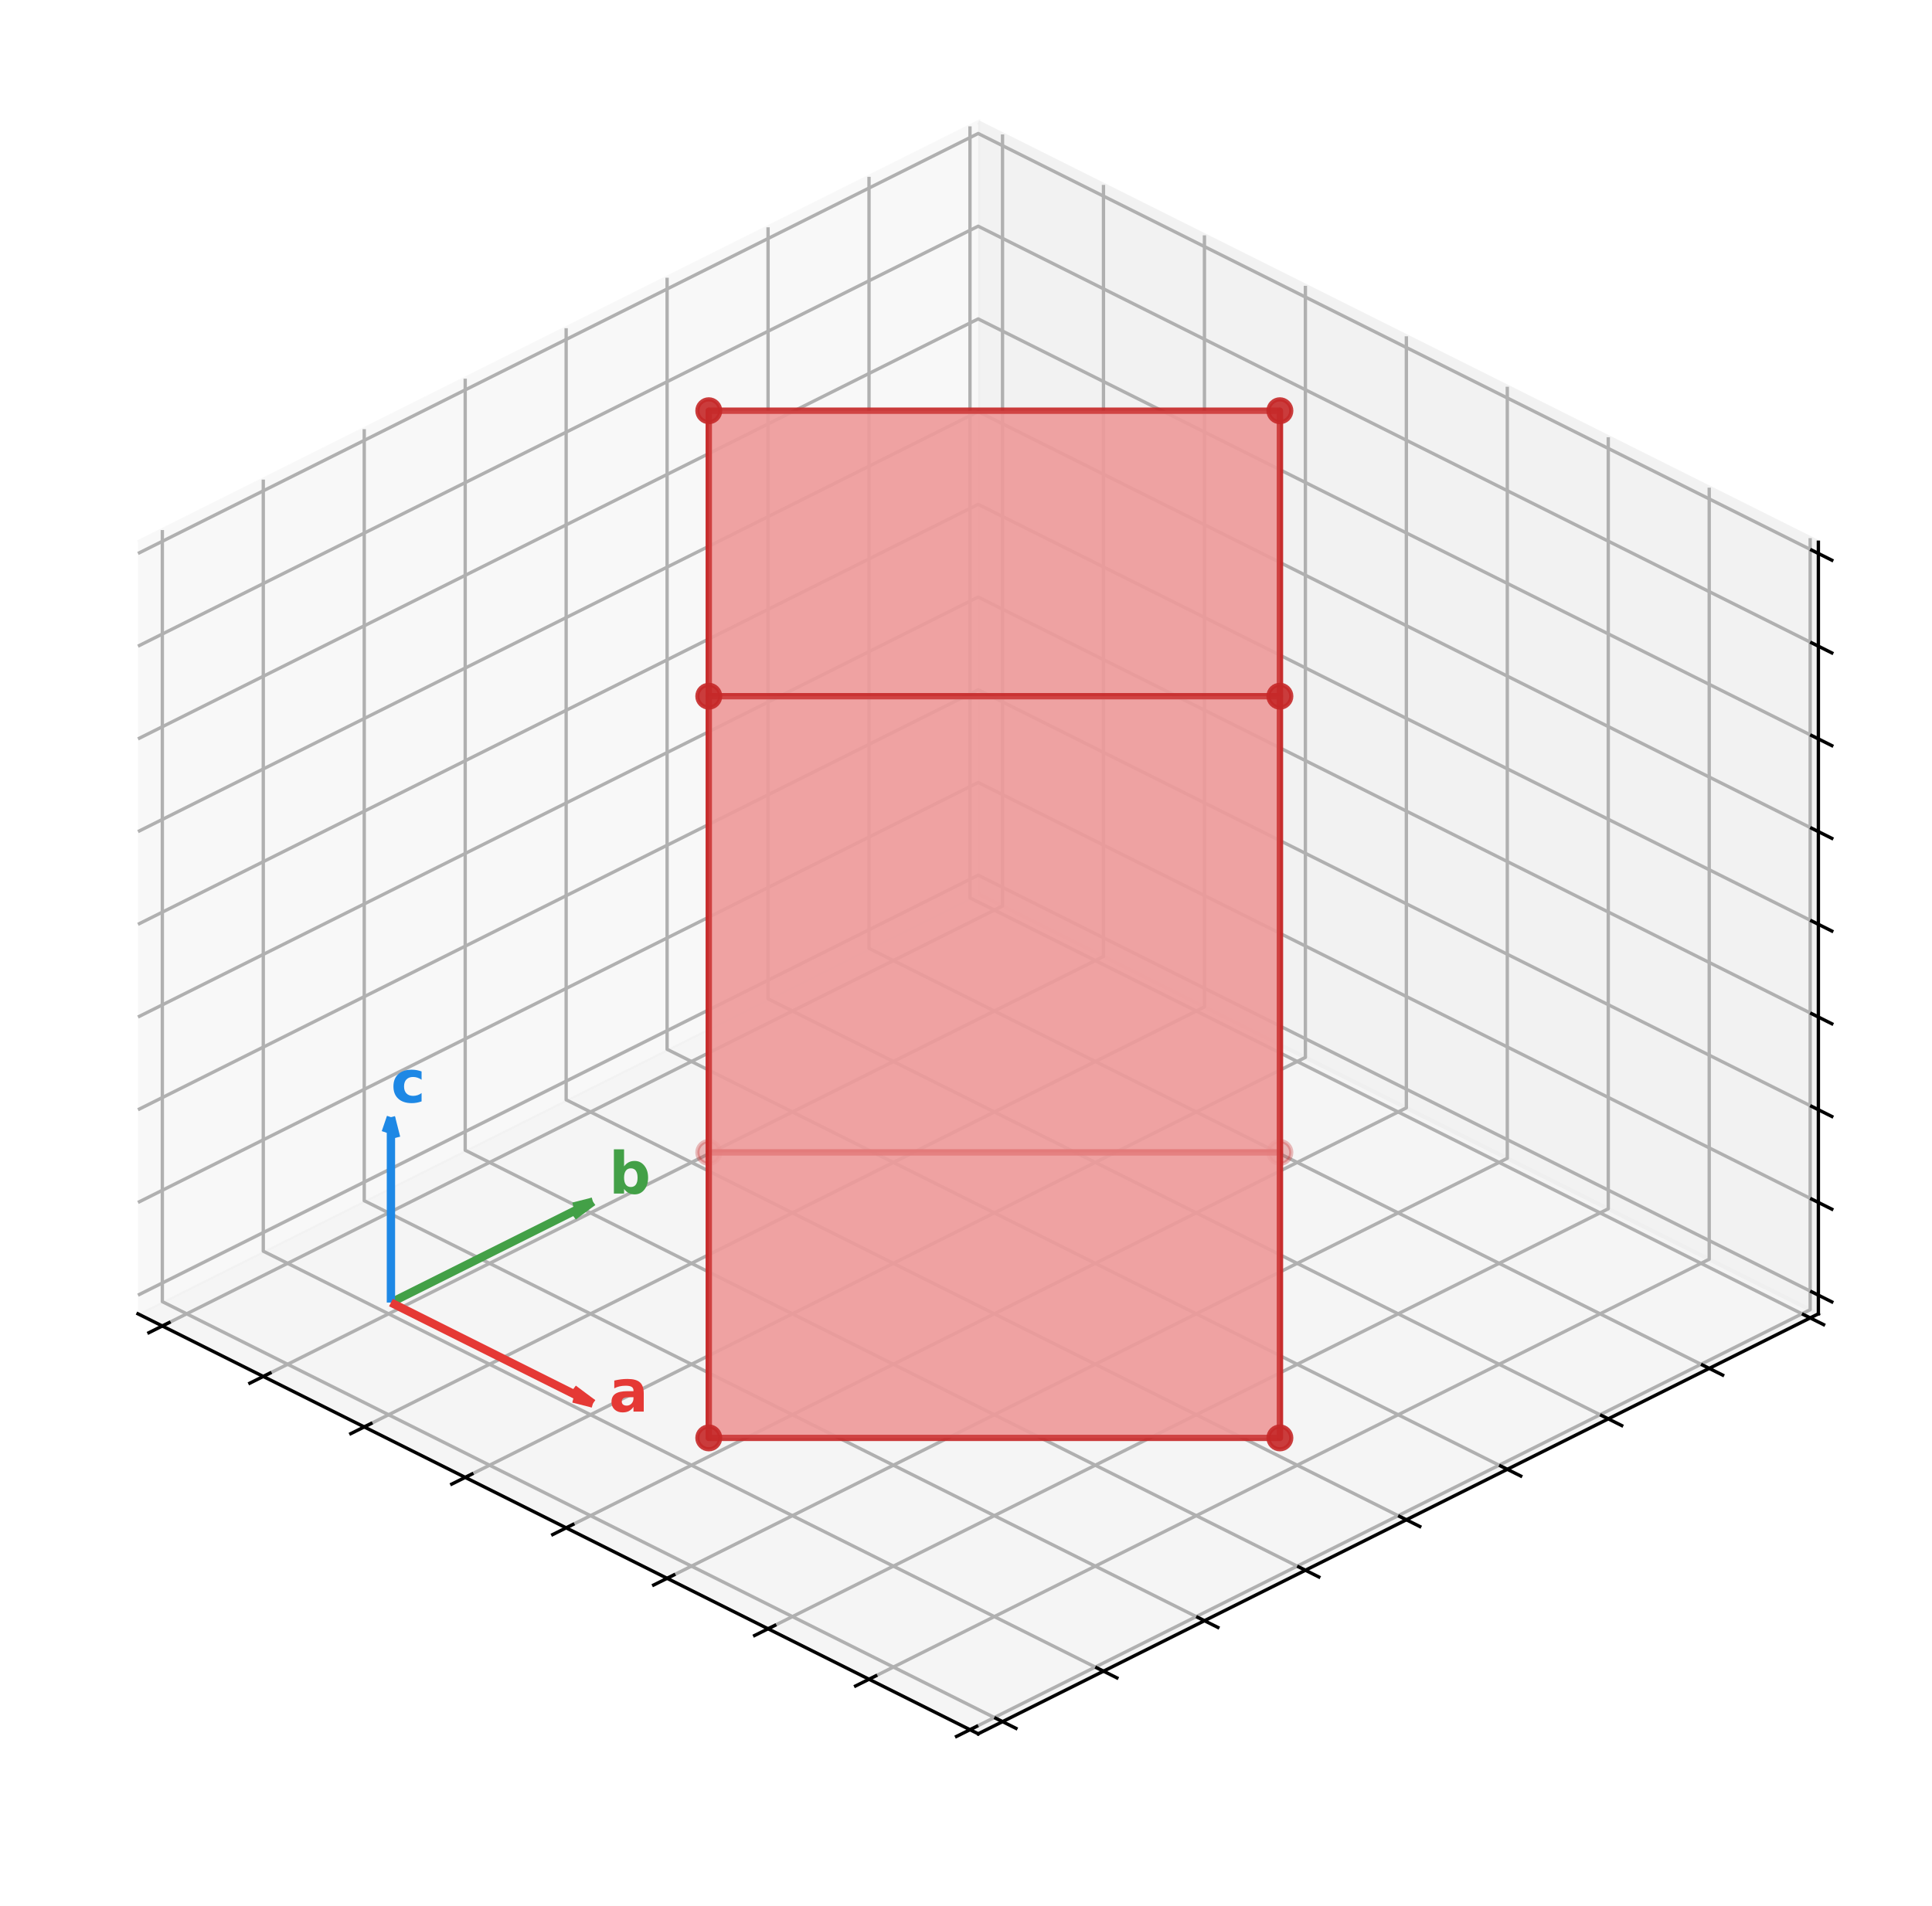
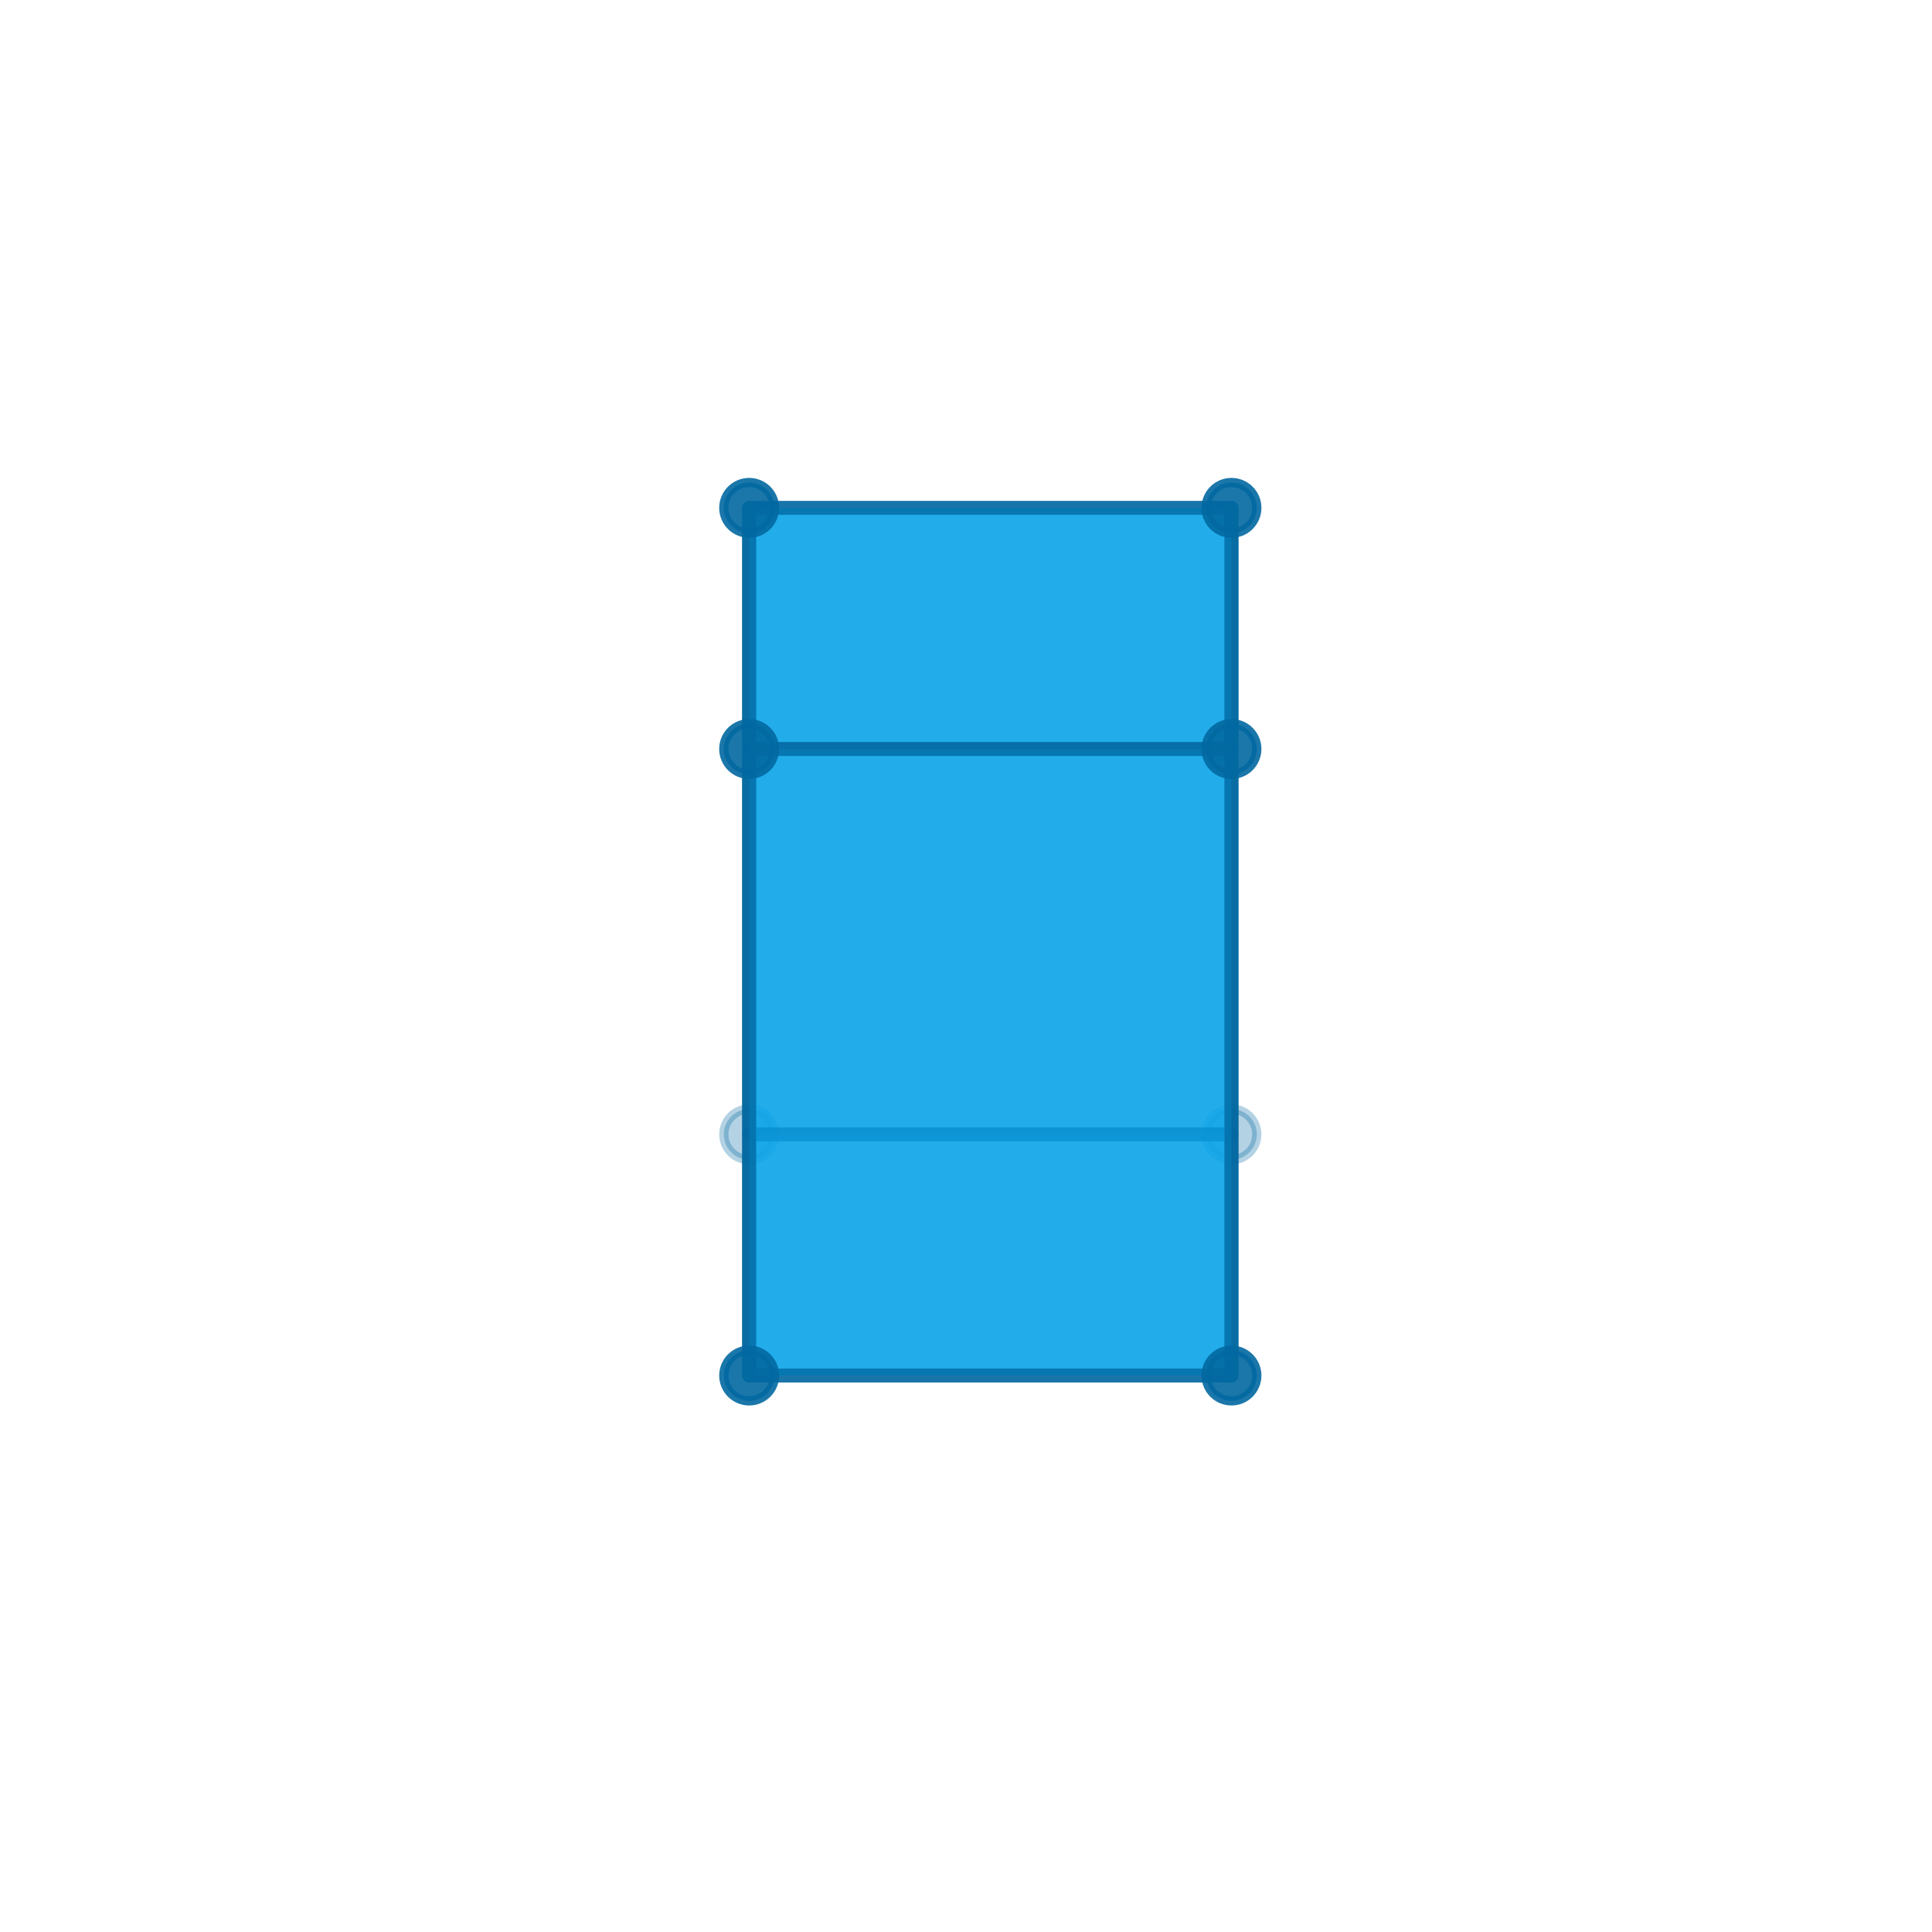
- <svg xmlns="http://www.w3.org/2000/svg" xmlns:xlink="http://www.w3.org/1999/xlink" width="464.059pt" height="457.92pt" viewBox="0 0 464.059 457.92" version="1.1">
+ <svg xmlns="http://www.w3.org/2000/svg" xmlns:xlink="http://www.w3.org/1999/xlink" width="208.8pt" height="208.8pt" viewBox="0 0 208.8 208.8" version="1.1">
  <defs>
    <style type="text/css">*{stroke-linejoin: round; stroke-linecap: butt}</style>
  </defs>
  <g id="figure_1">
    <g id="patch_1">
-       <path d="M 0 457.92  L 464.059 457.92  L 464.059 0  L 0 0  z " style="fill: #ffffff" />
+       <path d="M 0 208.8  L 208.8 208.8  L 208.8 0  L 0 0  z " style="fill: #ffffff" />
    </g>
    <g id="patch_2">
-       <path d="M 7.2 450.72  L 450.72 450.72  L 450.72 7.2  L 7.2 7.2  z " style="fill: #ffffff" />
-     </g>
-     <g id="pane3d_1">
-       <g id="patch_3">
-         <path d="M 33.141 315.655  L 234.954 214.749  L 234.954 29.372  L 33.141 130.278  " style="fill: #f2f2f2; opacity: 0.5; stroke: #f2f2f2; stroke-linejoin: miter" />
-       </g>
-     </g>
-     <g id="pane3d_2">
-       <g id="patch_4">
-         <path d="M 234.954 214.749  L 436.766 315.655  L 436.766 130.278  L 234.954 29.372  " style="fill: #e6e6e6; opacity: 0.5; stroke: #e6e6e6; stroke-linejoin: miter" />
-       </g>
-     </g>
-     <g id="pane3d_3">
-       <g id="patch_5">
-         <path d="M 33.141 315.655  L 234.954 416.561  L 436.766 315.655  L 234.954 214.749  " style="fill: #ececec; opacity: 0.5; stroke: #ececec; stroke-linejoin: miter" />
-       </g>
-     </g>
-     <g id="grid3d_1">
-       <g id="Line3DCollection_1">
-         <path d="M 38.99 318.579  L 240.802 217.673  L 240.802 32.297  " style="fill: none; stroke: #b0b0b0; stroke-width: 0.8" />
-         <path d="M 63.24 330.704  L 265.052 229.798  L 265.052 44.421  " style="fill: none; stroke: #b0b0b0; stroke-width: 0.8" />
-         <path d="M 87.489 342.828  L 289.301 241.922  L 289.301 56.546  " style="fill: none; stroke: #b0b0b0; stroke-width: 0.8" />
-         <path d="M 111.738 354.953  L 313.55 254.047  L 313.55 68.671  " style="fill: none; stroke: #b0b0b0; stroke-width: 0.8" />
-         <path d="M 135.987 367.078  L 337.8 266.172  L 337.8 80.795  " style="fill: none; stroke: #b0b0b0; stroke-width: 0.8" />
-         <path d="M 160.237 379.202  L 362.049 278.296  L 362.049 92.92  " style="fill: none; stroke: #b0b0b0; stroke-width: 0.8" />
-         <path d="M 184.486 391.327  L 386.298 290.421  L 386.298 105.045  " style="fill: none; stroke: #b0b0b0; stroke-width: 0.8" />
-         <path d="M 208.735 403.452  L 410.547 302.545  L 410.547 117.169  " style="fill: none; stroke: #b0b0b0; stroke-width: 0.8" />
-         <path d="M 232.984 415.576  L 434.797 314.67  L 434.797 129.294  " style="fill: none; stroke: #b0b0b0; stroke-width: 0.8" />
-       </g>
-     </g>
-     <g id="grid3d_2">
-       <g id="Line3DCollection_2">
-         <path d="M 38.99 127.354  L 38.99 312.73  L 240.802 413.636  " style="fill: none; stroke: #b0b0b0; stroke-width: 0.8" />
-         <path d="M 63.24 115.229  L 63.24 300.606  L 265.052 401.512  " style="fill: none; stroke: #b0b0b0; stroke-width: 0.8" />
-         <path d="M 87.489 103.105  L 87.489 288.481  L 289.301 389.387  " style="fill: none; stroke: #b0b0b0; stroke-width: 0.8" />
-         <path d="M 111.738 90.98  L 111.738 276.356  L 313.55 377.262  " style="fill: none; stroke: #b0b0b0; stroke-width: 0.8" />
-         <path d="M 135.987 78.855  L 135.987 264.232  L 337.8 365.138  " style="fill: none; stroke: #b0b0b0; stroke-width: 0.8" />
-         <path d="M 160.237 66.731  L 160.237 252.107  L 362.049 353.013  " style="fill: none; stroke: #b0b0b0; stroke-width: 0.8" />
-         <path d="M 184.486 54.606  L 184.486 239.982  L 386.298 340.888  " style="fill: none; stroke: #b0b0b0; stroke-width: 0.8" />
-         <path d="M 208.735 42.481  L 208.735 227.858  L 410.547 328.764  " style="fill: none; stroke: #b0b0b0; stroke-width: 0.8" />
-         <path d="M 232.984 30.357  L 232.984 215.733  L 434.797 316.639  " style="fill: none; stroke: #b0b0b0; stroke-width: 0.8" />
-       </g>
-     </g>
-     <g id="grid3d_3">
-       <g id="Line3DCollection_3">
-         <path d="M 436.766 311.173  L 234.954 210.267  L 33.141 311.173  " style="fill: none; stroke: #b0b0b0; stroke-width: 0.8" />
-         <path d="M 436.766 288.899  L 234.954 187.993  L 33.141 288.899  " style="fill: none; stroke: #b0b0b0; stroke-width: 0.8" />
-         <path d="M 436.766 266.624  L 234.954 165.718  L 33.141 266.624  " style="fill: none; stroke: #b0b0b0; stroke-width: 0.8" />
-         <path d="M 436.766 244.35  L 234.954 143.444  L 33.141 244.35  " style="fill: none; stroke: #b0b0b0; stroke-width: 0.8" />
-         <path d="M 436.766 222.076  L 234.954 121.169  L 33.141 222.076  " style="fill: none; stroke: #b0b0b0; stroke-width: 0.8" />
-         <path d="M 436.766 199.801  L 234.954 98.895  L 33.141 199.801  " style="fill: none; stroke: #b0b0b0; stroke-width: 0.8" />
-         <path d="M 436.766 177.527  L 234.954 76.621  L 33.141 177.527  " style="fill: none; stroke: #b0b0b0; stroke-width: 0.8" />
-         <path d="M 436.766 155.252  L 234.954 54.346  L 33.141 155.252  " style="fill: none; stroke: #b0b0b0; stroke-width: 0.8" />
-         <path d="M 436.766 132.978  L 234.954 32.072  L 33.141 132.978  " style="fill: none; stroke: #b0b0b0; stroke-width: 0.8" />
-       </g>
-     </g>
-     <g id="axis3d_1">
-       <g id="line2d_1">
-         <path d="M 33.141 315.655  L 234.954 416.561  " style="fill: none; stroke: #000000; stroke-width: 0.8; stroke-linecap: square" />
-       </g>
-       <g id="xtick_1">
-         <g id="line2d_2">
-           <path d="M 40.605 317.772  L 35.761 320.194  " style="fill: none; stroke: #000000; stroke-width: 0.8; stroke-linecap: square" />
-         </g>
-       </g>
-       <g id="xtick_2">
-         <g id="line2d_3">
-           <path d="M 64.854 329.896  L 60.011 332.318  " style="fill: none; stroke: #000000; stroke-width: 0.8; stroke-linecap: square" />
-         </g>
-       </g>
-       <g id="xtick_3">
-         <g id="line2d_4">
-           <path d="M 89.103 342.021  L 84.26 344.443  " style="fill: none; stroke: #000000; stroke-width: 0.8; stroke-linecap: square" />
-         </g>
-       </g>
-       <g id="xtick_4">
-         <g id="line2d_5">
-           <path d="M 113.353 354.146  L 108.509 356.567  " style="fill: none; stroke: #000000; stroke-width: 0.8; stroke-linecap: square" />
-         </g>
-       </g>
-       <g id="xtick_5">
-         <g id="line2d_6">
-           <path d="M 137.602 366.27  L 132.758 368.692  " style="fill: none; stroke: #000000; stroke-width: 0.8; stroke-linecap: square" />
-         </g>
-       </g>
-       <g id="xtick_6">
-         <g id="line2d_7">
-           <path d="M 161.851 378.395  L 157.008 380.817  " style="fill: none; stroke: #000000; stroke-width: 0.8; stroke-linecap: square" />
-         </g>
-       </g>
-       <g id="xtick_7">
-         <g id="line2d_8">
-           <path d="M 186.1 390.52  L 181.257 392.941  " style="fill: none; stroke: #000000; stroke-width: 0.8; stroke-linecap: square" />
-         </g>
-       </g>
-       <g id="xtick_8">
-         <g id="line2d_9">
-           <path d="M 210.35 402.644  L 205.506 405.066  " style="fill: none; stroke: #000000; stroke-width: 0.8; stroke-linecap: square" />
-         </g>
-       </g>
-       <g id="xtick_9">
-         <g id="line2d_10">
-           <path d="M 234.599 414.769  L 229.755 417.191  " style="fill: none; stroke: #000000; stroke-width: 0.8; stroke-linecap: square" />
-         </g>
-       </g>
-     </g>
-     <g id="axis3d_2">
-       <g id="line2d_11">
-         <path d="M 436.766 315.655  L 234.954 416.561  " style="fill: none; stroke: #000000; stroke-width: 0.8; stroke-linecap: square" />
-       </g>
-       <g id="xtick_10">
-         <g id="line2d_12">
-           <path d="M 239.188 412.829  L 244.031 415.251  " style="fill: none; stroke: #000000; stroke-width: 0.8; stroke-linecap: square" />
-         </g>
-       </g>
-       <g id="xtick_11">
-         <g id="line2d_13">
-           <path d="M 263.437 400.704  L 268.281 403.126  " style="fill: none; stroke: #000000; stroke-width: 0.8; stroke-linecap: square" />
-         </g>
-       </g>
-       <g id="xtick_12">
-         <g id="line2d_14">
-           <path d="M 287.686 388.58  L 292.53 391.001  " style="fill: none; stroke: #000000; stroke-width: 0.8; stroke-linecap: square" />
-         </g>
-       </g>
-       <g id="xtick_13">
-         <g id="line2d_15">
-           <path d="M 311.936 376.455  L 316.779 378.877  " style="fill: none; stroke: #000000; stroke-width: 0.8; stroke-linecap: square" />
-         </g>
-       </g>
-       <g id="xtick_14">
-         <g id="line2d_16">
-           <path d="M 336.185 364.33  L 341.028 366.752  " style="fill: none; stroke: #000000; stroke-width: 0.8; stroke-linecap: square" />
-         </g>
-       </g>
-       <g id="xtick_15">
-         <g id="line2d_17">
-           <path d="M 360.434 352.206  L 365.278 354.628  " style="fill: none; stroke: #000000; stroke-width: 0.8; stroke-linecap: square" />
-         </g>
-       </g>
-       <g id="xtick_16">
-         <g id="line2d_18">
-           <path d="M 384.684 340.081  L 389.527 342.503  " style="fill: none; stroke: #000000; stroke-width: 0.8; stroke-linecap: square" />
-         </g>
-       </g>
-       <g id="xtick_17">
-         <g id="line2d_19">
-           <path d="M 408.933 327.957  L 413.776 330.378  " style="fill: none; stroke: #000000; stroke-width: 0.8; stroke-linecap: square" />
-         </g>
-       </g>
-       <g id="xtick_18">
-         <g id="line2d_20">
-           <path d="M 433.182 315.832  L 438.026 318.254  " style="fill: none; stroke: #000000; stroke-width: 0.8; stroke-linecap: square" />
-         </g>
-       </g>
-     </g>
-     <g id="axis3d_3">
-       <g id="line2d_21">
-         <path d="M 436.766 315.655  L 436.766 130.278  " style="fill: none; stroke: #000000; stroke-width: 0.8; stroke-linecap: square" />
-       </g>
-       <g id="xtick_19">
-         <g id="line2d_22">
-           <path d="M 435.151 310.366  L 439.995 312.788  " style="fill: none; stroke: #000000; stroke-width: 0.8; stroke-linecap: square" />
-         </g>
-       </g>
-       <g id="xtick_20">
-         <g id="line2d_23">
-           <path d="M 435.151 288.091  L 439.995 290.513  " style="fill: none; stroke: #000000; stroke-width: 0.8; stroke-linecap: square" />
-         </g>
-       </g>
-       <g id="xtick_21">
-         <g id="line2d_24">
-           <path d="M 435.151 265.817  L 439.995 268.239  " style="fill: none; stroke: #000000; stroke-width: 0.8; stroke-linecap: square" />
-         </g>
-       </g>
-       <g id="xtick_22">
-         <g id="line2d_25">
-           <path d="M 435.151 243.543  L 439.995 245.964  " style="fill: none; stroke: #000000; stroke-width: 0.8; stroke-linecap: square" />
-         </g>
-       </g>
-       <g id="xtick_23">
-         <g id="line2d_26">
-           <path d="M 435.151 221.268  L 439.995 223.69  " style="fill: none; stroke: #000000; stroke-width: 0.8; stroke-linecap: square" />
-         </g>
-       </g>
-       <g id="xtick_24">
-         <g id="line2d_27">
-           <path d="M 435.151 198.994  L 439.995 201.416  " style="fill: none; stroke: #000000; stroke-width: 0.8; stroke-linecap: square" />
-         </g>
-       </g>
-       <g id="xtick_25">
-         <g id="line2d_28">
-           <path d="M 435.151 176.72  L 439.995 179.141  " style="fill: none; stroke: #000000; stroke-width: 0.8; stroke-linecap: square" />
-         </g>
-       </g>
-       <g id="xtick_26">
-         <g id="line2d_29">
-           <path d="M 435.151 154.445  L 439.995 156.867  " style="fill: none; stroke: #000000; stroke-width: 0.8; stroke-linecap: square" />
-         </g>
-       </g>
-       <g id="xtick_27">
-         <g id="line2d_30">
-           <path d="M 435.151 132.171  L 439.995 134.593  " style="fill: none; stroke: #000000; stroke-width: 0.8; stroke-linecap: square" />
-         </g>
-       </g>
+       <path d="M 7.2 201.6  L 201.6 201.6  L 201.6 7.2  L 7.2 7.2  z " style="fill: #ffffff" />
    </g>
    <g id="axes_1">
      <g id="Path3DCollection_1">
        <defs>
-           <path id="C0_0_b2e8f2603b" d="M 0 2.739  C 0.726 2.739 1.423 2.45 1.936 1.936  C 2.45 1.423 2.739 0.726 2.739 -0  C 2.739 -0.726 2.45 -1.423 1.936 -1.936  C 1.423 -2.45 0.726 -2.739 0 -2.739  C -0.726 -2.739 -1.423 -2.45 -1.936 -1.936  C -2.45 -1.423 -2.739 -0.726 -2.739 0  C -2.739 0.726 -2.45 1.423 -1.936 1.936  C -1.423 2.45 -0.726 2.739 0 2.739  z " />
+           <path id="C0_0_0e44cb8ffe" d="M 0 2.739  C 0.726 2.739 1.423 2.45 1.936 1.936  C 2.45 1.423 2.739 0.726 2.739 -0  C 2.739 -0.726 2.45 -1.423 1.936 -1.936  C 1.423 -2.45 0.726 -2.739 0 -2.739  C -0.726 -2.739 -1.423 -2.45 -1.936 -1.936  C -2.45 -1.423 -2.739 -0.726 -2.739 0  C -2.739 0.726 -2.45 1.423 -1.936 1.936  C -1.423 2.45 -0.726 2.739 0 2.739  z " />
        </defs>
-         <g clip-path="url(#pefc28f24b0)">
-           <use xlink:href="#C0_0_b2e8f2603b" x="307.421" y="276.879" style="fill: #c62828; fill-opacity: 0.3; stroke: #c62828; stroke-opacity: 0.3" />
+         <g clip-path="url(#pbd1c7da68d)">
+           <use xlink:href="#C0_0_0e44cb8ffe" x="133.089" y="122.597" style="fill: #0369a1; fill-opacity: 0.3; stroke: #0369a1; stroke-opacity: 0.3" />
        </g>
-         <g clip-path="url(#pefc28f24b0)">
-           <use xlink:href="#C0_0_b2e8f2603b" x="170.246" y="276.879" style="fill: #c62828; fill-opacity: 0.3; stroke: #c62828; stroke-opacity: 0.3" />
+         <g clip-path="url(#pbd1c7da68d)">
+           <use xlink:href="#C0_0_0e44cb8ffe" x="80.965" y="122.597" style="fill: #0369a1; fill-opacity: 0.3; stroke: #0369a1; stroke-opacity: 0.3" />
        </g>
      </g>
-       <g id="text_1">
-         <g style="fill: #e53935" transform="translate(146.2775 339.1442) scale(0.14 -0.14)">
-           <defs>
-             <path id="DejaVuSans-Bold-61" d="M 2106 1575  Q 1756 1575 1579 1456  Q 1403 1338 1403 1106  Q 1403 894 1545 773  Q 1688 653 1941 653  Q 2256 653 2472 879  Q 2688 1106 2688 1447  L 2688 1575  L 2106 1575  z M 3816 1997  L 3816 0  L 2688 0  L 2688 519  Q 2463 200 2181 54  Q 1900 -91 1497 -91  Q 953 -91 614 226  Q 275 544 275 1050  Q 275 1666 698 1953  Q 1122 2241 2028 2241  L 2688 2241  L 2688 2328  Q 2688 2594 2478 2717  Q 2269 2841 1825 2841  Q 1466 2841 1156 2769  Q 847 2697 581 2553  L 581 3406  Q 941 3494 1303 3539  Q 1666 3584 2028 3584  Q 2975 3584 3395 3211  Q 3816 2838 3816 1997  z " transform="scale(0.015625)" />
-           </defs>
-           <use xlink:href="#DejaVuSans-Bold-61" />
-         </g>
-       </g>
-       <g id="text_2">
-         <g style="fill: #43a047" transform="translate(146.2775 286.7657) scale(0.14 -0.14)">
-           <defs>
-             <path id="DejaVuSans-Bold-62" d="M 2400 722  Q 2759 722 2948 984  Q 3138 1247 3138 1747  Q 3138 2247 2948 2509  Q 2759 2772 2400 2772  Q 2041 2772 1848 2508  Q 1656 2244 1656 1747  Q 1656 1250 1848 986  Q 2041 722 2400 722  z M 1656 2988  Q 1888 3294 2169 3439  Q 2450 3584 2816 3584  Q 3463 3584 3878 3070  Q 4294 2556 4294 1747  Q 4294 938 3878 423  Q 3463 -91 2816 -91  Q 2450 -91 2169 54  Q 1888 200 1656 506  L 1656 0  L 538 0  L 538 4863  L 1656 4863  L 1656 2988  z " transform="scale(0.015625)" />
-           </defs>
-           <use xlink:href="#DejaVuSans-Bold-62" />
-         </g>
-       </g>
-       <g id="text_3">
-         <g style="fill: #1e88e5" transform="translate(93.89906 264.8423) scale(0.14 -0.14)">
-           <defs>
-             <path id="DejaVuSans-Bold-63" d="M 3366 3391  L 3366 2478  Q 3138 2634 2908 2709  Q 2678 2784 2431 2784  Q 1963 2784 1702 2511  Q 1441 2238 1441 1747  Q 1441 1256 1702 982  Q 1963 709 2431 709  Q 2694 709 2930 787  Q 3166 866 3366 1019  L 3366 103  Q 3103 6 2833 -42  Q 2563 -91 2291 -91  Q 1344 -91 809 395  Q 275 881 275 1747  Q 275 2613 809 3098  Q 1344 3584 2291 3584  Q 2566 3584 2833 3536  Q 3100 3488 3366 3391  z " transform="scale(0.015625)" />
-           </defs>
-           <use xlink:href="#DejaVuSans-Bold-63" />
-         </g>
-       </g>
-       <g id="Line3DCollection_4">
-         <path d="M 142.398 288.706  L 93.899 312.955  " clip-path="url(#pefc28f24b0)" style="fill: none; stroke: #43a047; stroke-width: 2" />
-         <path d="M 142.398 288.706  L 137.713 292.201  " clip-path="url(#pefc28f24b0)" style="fill: none; stroke: #43a047; stroke-width: 2" />
-         <path d="M 142.398 288.706  L 137.713 289.895  " clip-path="url(#pefc28f24b0)" style="fill: none; stroke: #43a047; stroke-width: 2" />
-       </g>
-       <g id="Line3DCollection_5">
-         <path d="M 93.899 268.406  L 93.899 312.955  " clip-path="url(#pefc28f24b0)" style="fill: none; stroke: #1e88e5; stroke-width: 2" />
-         <path d="M 93.899 268.406  L 92.644 272.082  " clip-path="url(#pefc28f24b0)" style="fill: none; stroke: #1e88e5; stroke-width: 2" />
-         <path d="M 93.899 268.406  L 95.154 273.337  " clip-path="url(#pefc28f24b0)" style="fill: none; stroke: #1e88e5; stroke-width: 2" />
-       </g>
-       <g id="Line3DCollection_6">
-         <path d="M 142.398 337.204  L 93.899 312.955  " clip-path="url(#pefc28f24b0)" style="fill: none; stroke: #e53935; stroke-width: 2" />
-         <path d="M 142.398 337.204  L 137.713 336.015  " clip-path="url(#pefc28f24b0)" style="fill: none; stroke: #e53935; stroke-width: 2" />
-         <path d="M 142.398 337.204  L 137.713 333.709  " clip-path="url(#pefc28f24b0)" style="fill: none; stroke: #e53935; stroke-width: 2" />
-       </g>
      <g id="Poly3DCollection_1">
-         <path d="M 307.421 276.879  L 170.246 276.879  L 170.246 98.684  L 307.421 98.684  z " clip-path="url(#pefc28f24b0)" style="fill: #ef9a9a; fill-opacity: 0.7; stroke: #c62828; stroke-opacity: 0.7; stroke-width: 1.5" />
-         <path d="M 307.421 276.879  L 307.421 345.467  L 170.246 345.467  L 170.246 276.879  z " clip-path="url(#pefc28f24b0)" style="fill: #ef9a9a; fill-opacity: 0.7; stroke: #c62828; stroke-opacity: 0.7; stroke-width: 1.5" />
-         <path d="M 307.421 167.272  L 307.421 345.467  L 307.421 276.879  L 307.421 98.684  z " clip-path="url(#pefc28f24b0)" style="fill: #ef9a9a; fill-opacity: 0.7; stroke: #c62828; stroke-opacity: 0.7; stroke-width: 1.5" />
-         <path d="M 170.246 276.879  L 170.246 345.467  L 170.246 167.272  L 170.246 98.684  z " clip-path="url(#pefc28f24b0)" style="fill: #ef9a9a; fill-opacity: 0.7; stroke: #c62828; stroke-opacity: 0.7; stroke-width: 1.5" />
-         <path d="M 170.246 98.684  L 170.246 167.272  L 307.421 167.272  L 307.421 98.684  z " clip-path="url(#pefc28f24b0)" style="fill: #ef9a9a; fill-opacity: 0.7; stroke: #c62828; stroke-opacity: 0.7; stroke-width: 1.5" />
-         <path d="M 170.246 167.272  L 170.246 345.467  L 307.421 345.467  L 307.421 167.272  z " clip-path="url(#pefc28f24b0)" style="fill: #ef9a9a; fill-opacity: 0.7; stroke: #c62828; stroke-opacity: 0.7; stroke-width: 1.5" />
+         <path d="M 133.089 122.597  L 80.965 122.597  L 80.965 54.887  L 133.089 54.887  z " clip-path="url(#pbd1c7da68d)" style="fill: #0ea5e9; fill-opacity: 0.7; stroke: #0369a1; stroke-opacity: 0.7; stroke-width: 1.5" />
+         <path d="M 133.089 122.597  L 133.089 148.659  L 80.965 148.659  L 80.965 122.597  z " clip-path="url(#pbd1c7da68d)" style="fill: #0ea5e9; fill-opacity: 0.7; stroke: #0369a1; stroke-opacity: 0.7; stroke-width: 1.5" />
+         <path d="M 80.965 122.597  L 80.965 148.659  L 80.965 80.949  L 80.965 54.887  z " clip-path="url(#pbd1c7da68d)" style="fill: #0ea5e9; fill-opacity: 0.7; stroke: #0369a1; stroke-opacity: 0.7; stroke-width: 1.5" />
+         <path d="M 133.089 80.949  L 133.089 148.659  L 133.089 122.597  L 133.089 54.887  z " clip-path="url(#pbd1c7da68d)" style="fill: #0ea5e9; fill-opacity: 0.7; stroke: #0369a1; stroke-opacity: 0.7; stroke-width: 1.5" />
+         <path d="M 80.965 54.887  L 80.965 80.949  L 133.089 80.949  L 133.089 54.887  z " clip-path="url(#pbd1c7da68d)" style="fill: #0ea5e9; fill-opacity: 0.7; stroke: #0369a1; stroke-opacity: 0.7; stroke-width: 1.5" />
+         <path d="M 80.965 80.949  L 80.965 148.659  L 133.089 148.659  L 133.089 80.949  z " clip-path="url(#pbd1c7da68d)" style="fill: #0ea5e9; fill-opacity: 0.7; stroke: #0369a1; stroke-opacity: 0.7; stroke-width: 1.5" />
      </g>
      <g id="Path3DCollection_2">
        <defs>
-           <path id="C1_0_d52b2a06cc" d="M 0 2.739  C 0.726 2.739 1.423 2.45 1.936 1.936  C 2.45 1.423 2.739 0.726 2.739 -0  C 2.739 -0.726 2.45 -1.423 1.936 -1.936  C 1.423 -2.45 0.726 -2.739 0 -2.739  C -0.726 -2.739 -1.423 -2.45 -1.936 -1.936  C -2.45 -1.423 -2.739 -0.726 -2.739 0  C -2.739 0.726 -2.45 1.423 -1.936 1.936  C -1.423 2.45 -0.726 2.739 0 2.739  z " />
+           <path id="C1_0_34e683e77d" d="M 0 2.739  C 0.726 2.739 1.423 2.45 1.936 1.936  C 2.45 1.423 2.739 0.726 2.739 -0  C 2.739 -0.726 2.45 -1.423 1.936 -1.936  C 1.423 -2.45 0.726 -2.739 0 -2.739  C -0.726 -2.739 -1.423 -2.45 -1.936 -1.936  C -2.45 -1.423 -2.739 -0.726 -2.739 0  C -2.739 0.726 -2.45 1.423 -1.936 1.936  C -1.423 2.45 -0.726 2.739 0 2.739  z " />
        </defs>
-         <g clip-path="url(#pefc28f24b0)">
-           <use xlink:href="#C1_0_d52b2a06cc" x="307.421" y="98.684" style="fill: #c62828; fill-opacity: 0.9; stroke: #c62828; stroke-opacity: 0.9" />
+         <g clip-path="url(#pbd1c7da68d)">
+           <use xlink:href="#C1_0_34e683e77d" x="133.089" y="54.887" style="fill: #0369a1; fill-opacity: 0.9; stroke: #0369a1; stroke-opacity: 0.9" />
        </g>
-         <g clip-path="url(#pefc28f24b0)">
-           <use xlink:href="#C1_0_d52b2a06cc" x="170.246" y="98.684" style="fill: #c62828; fill-opacity: 0.9; stroke: #c62828; stroke-opacity: 0.9" />
+         <g clip-path="url(#pbd1c7da68d)">
+           <use xlink:href="#C1_0_34e683e77d" x="80.965" y="54.887" style="fill: #0369a1; fill-opacity: 0.9; stroke: #0369a1; stroke-opacity: 0.9" />
        </g>
-         <g clip-path="url(#pefc28f24b0)">
-           <use xlink:href="#C1_0_d52b2a06cc" x="307.421" y="345.467" style="fill: #c62828; fill-opacity: 0.9; stroke: #c62828; stroke-opacity: 0.9" />
+         <g clip-path="url(#pbd1c7da68d)">
+           <use xlink:href="#C1_0_34e683e77d" x="133.089" y="148.659" style="fill: #0369a1; fill-opacity: 0.9; stroke: #0369a1; stroke-opacity: 0.9" />
        </g>
-         <g clip-path="url(#pefc28f24b0)">
-           <use xlink:href="#C1_0_d52b2a06cc" x="170.246" y="345.467" style="fill: #c62828; fill-opacity: 0.9; stroke: #c62828; stroke-opacity: 0.9" />
+         <g clip-path="url(#pbd1c7da68d)">
+           <use xlink:href="#C1_0_34e683e77d" x="80.965" y="148.659" style="fill: #0369a1; fill-opacity: 0.9; stroke: #0369a1; stroke-opacity: 0.9" />
        </g>
-         <g clip-path="url(#pefc28f24b0)">
-           <use xlink:href="#C1_0_d52b2a06cc" x="307.421" y="167.272" style="fill: #c62828; fill-opacity: 0.9; stroke: #c62828; stroke-opacity: 0.9" />
+         <g clip-path="url(#pbd1c7da68d)">
+           <use xlink:href="#C1_0_34e683e77d" x="133.089" y="80.949" style="fill: #0369a1; fill-opacity: 0.9; stroke: #0369a1; stroke-opacity: 0.9" />
        </g>
-         <g clip-path="url(#pefc28f24b0)">
-           <use xlink:href="#C1_0_d52b2a06cc" x="170.246" y="167.272" style="fill: #c62828; fill-opacity: 0.9; stroke: #c62828; stroke-opacity: 0.9" />
+         <g clip-path="url(#pbd1c7da68d)">
+           <use xlink:href="#C1_0_34e683e77d" x="80.965" y="80.949" style="fill: #0369a1; fill-opacity: 0.9; stroke: #0369a1; stroke-opacity: 0.9" />
        </g>
      </g>
    </g>
  </g>
  <defs>
-     <clipPath id="pefc28f24b0">
-       <rect x="7.2" y="7.2" width="443.52" height="443.52" />
+     <clipPath id="pbd1c7da68d">
+       <rect x="7.2" y="7.2" width="194.4" height="194.4" />
    </clipPath>
  </defs>
</svg>
